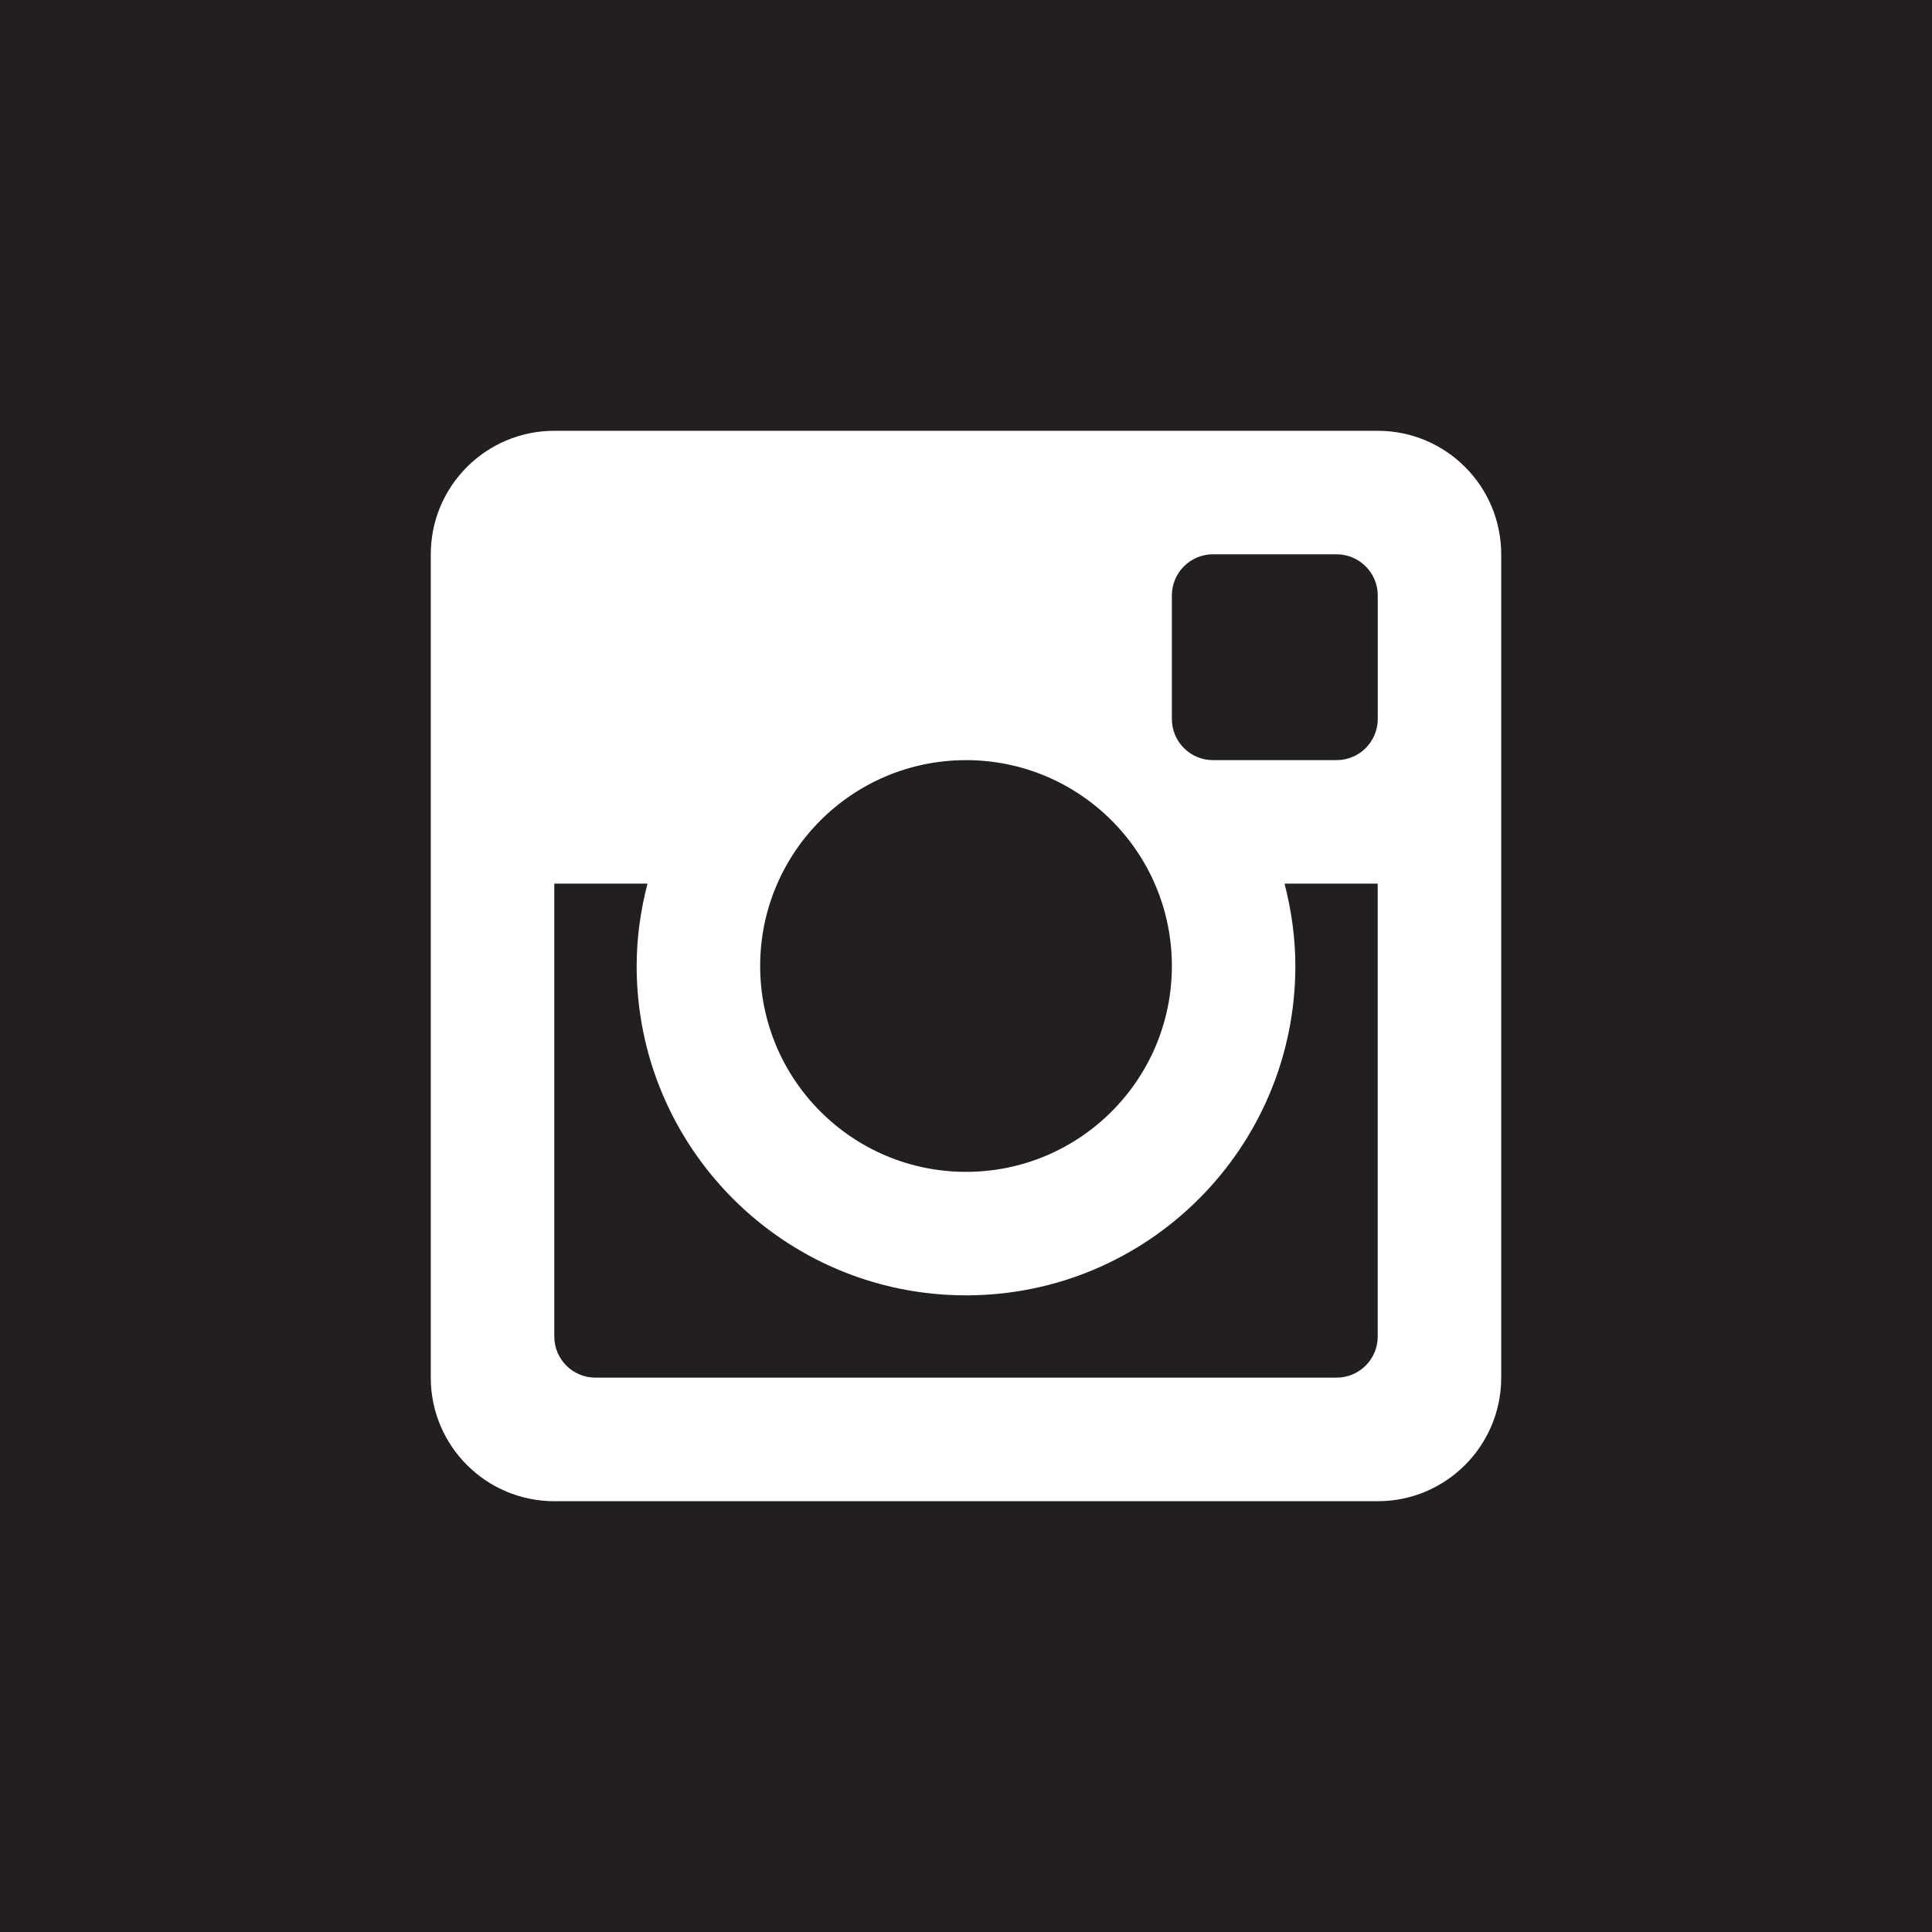
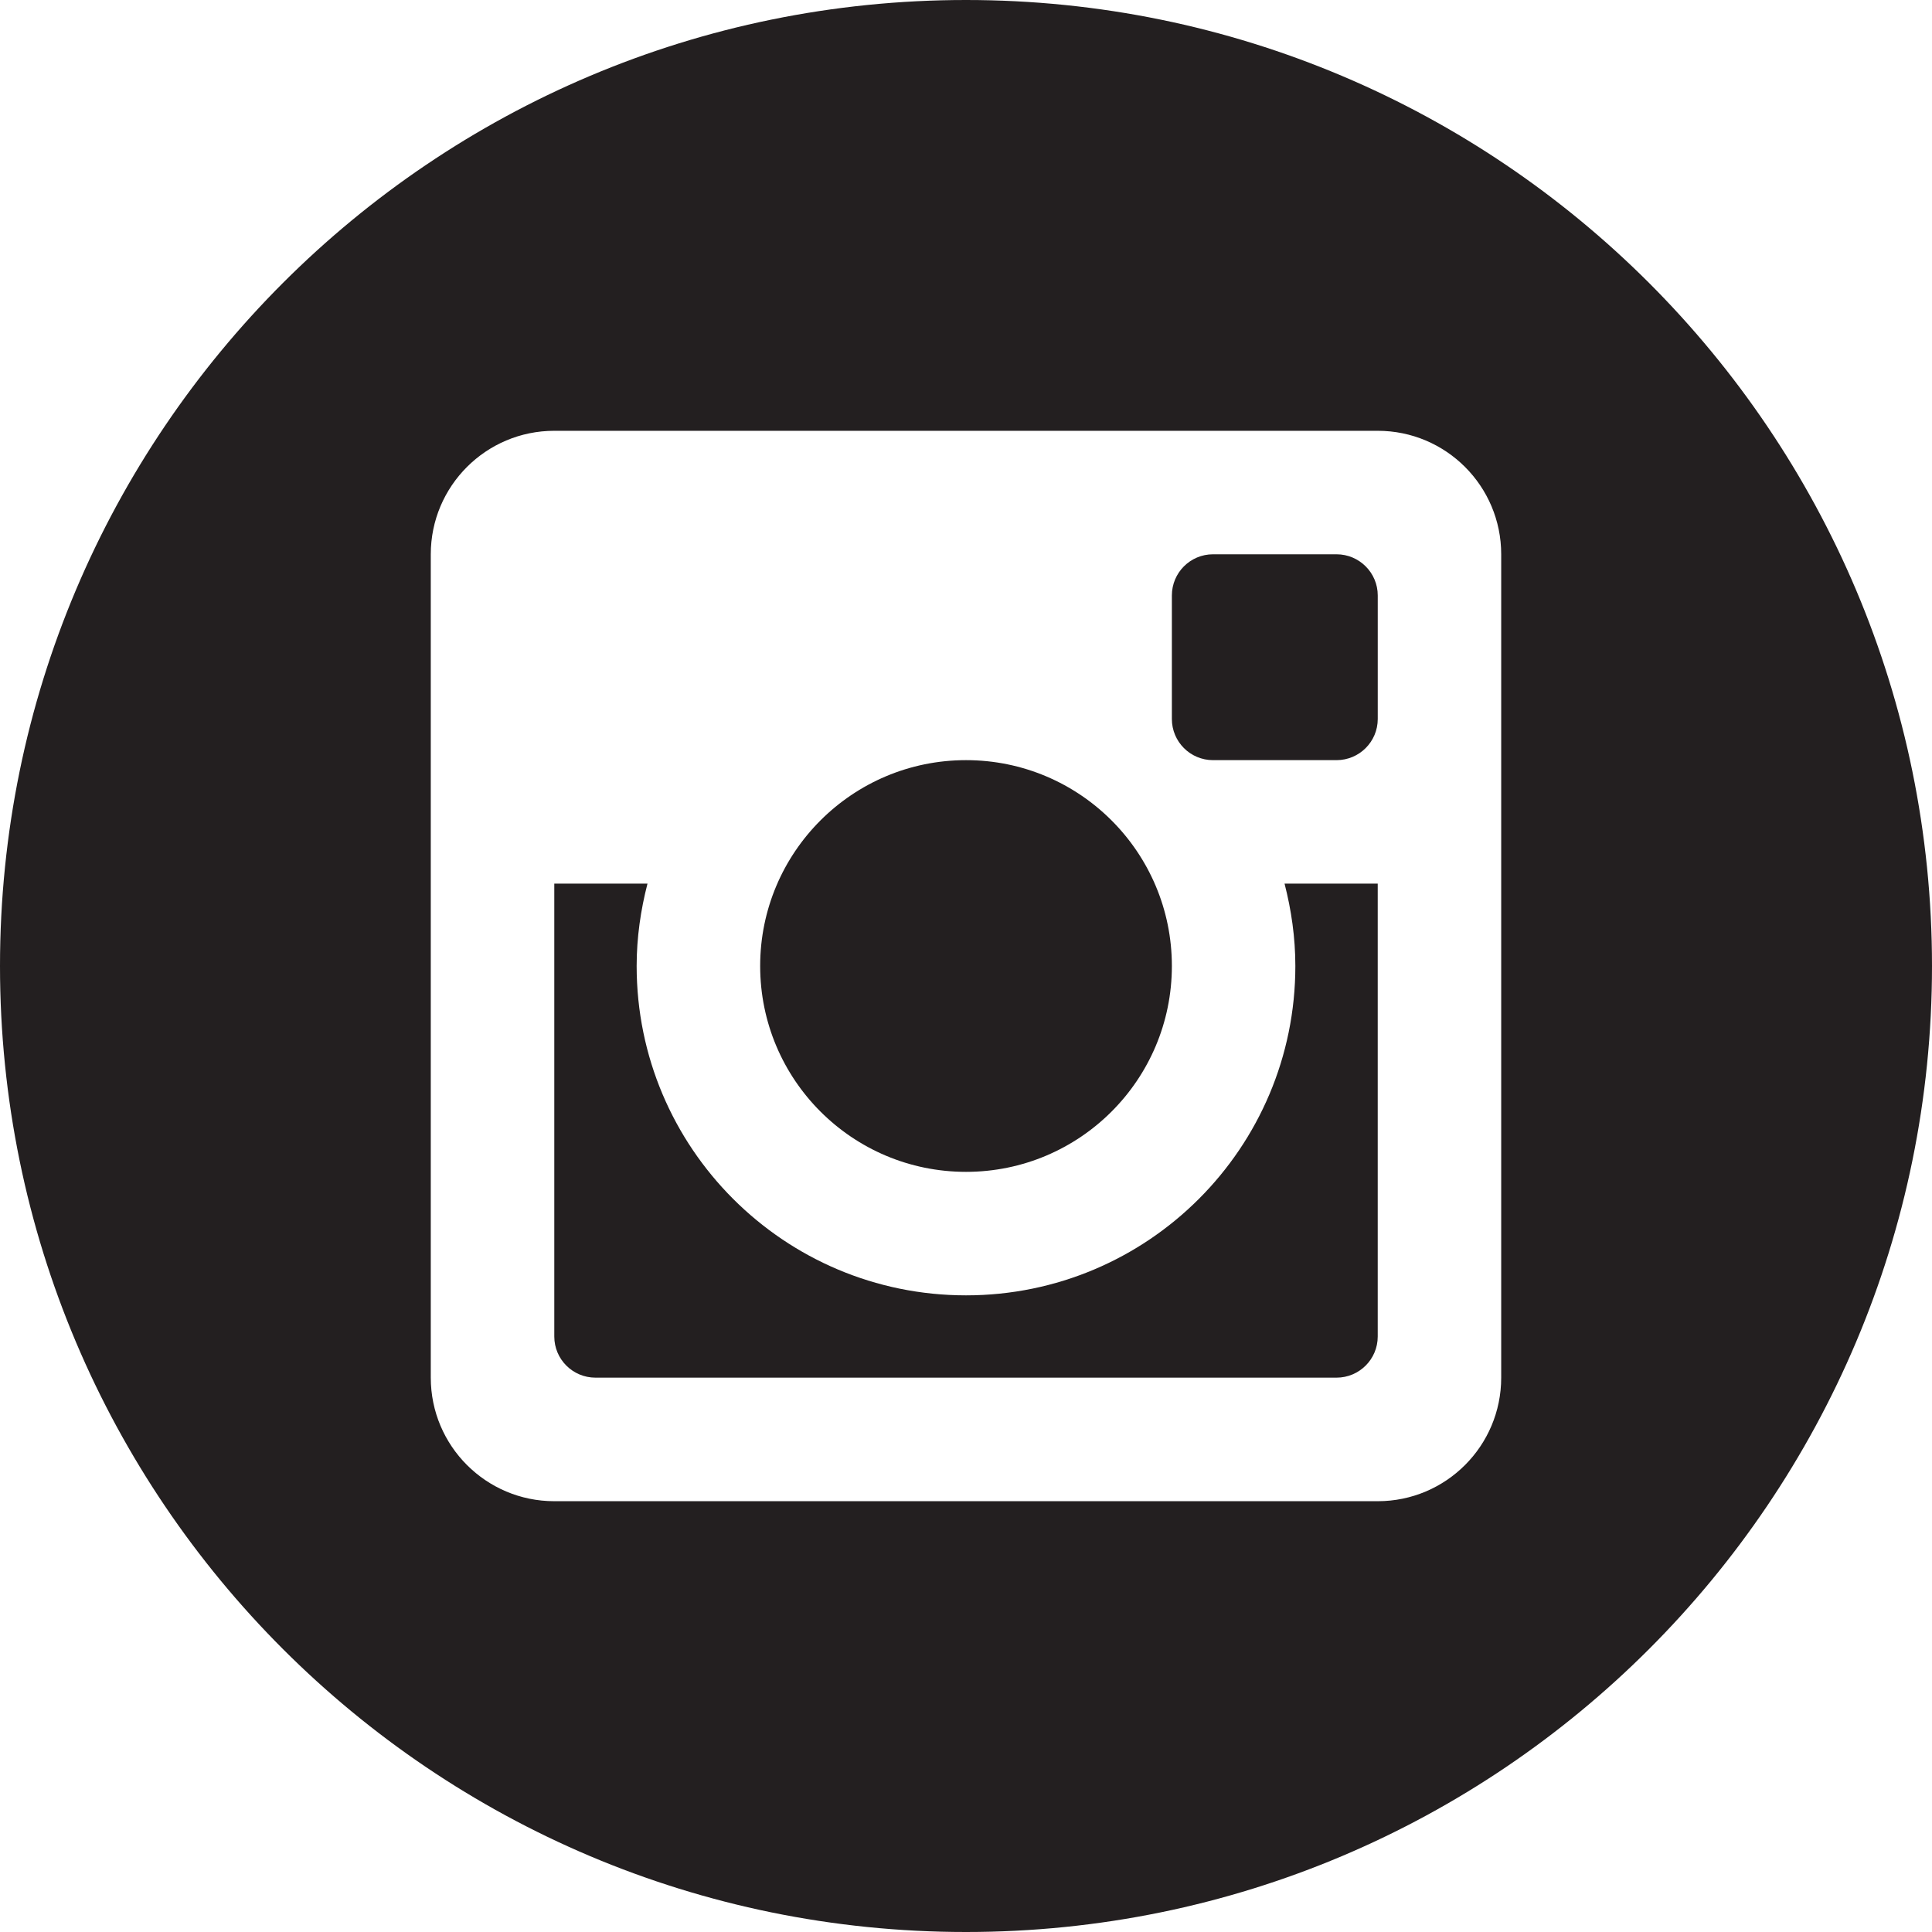
- <svg xmlns="http://www.w3.org/2000/svg" version="1.1" id="Layer_1" x="0px" y="0px" width="100px" height="100px" viewBox="0 0 100 100" enable-background="new 0 0 100 100" xml:space="preserve">
+ <svg xmlns="http://www.w3.org/2000/svg" version="1.1" baseProfile="tiny" id="Layer_1" x="0px" y="0px" width="100px" height="100px" viewBox="0 0 100 100" xml:space="preserve">
  <g>
-     <path fill-rule="evenodd" clip-rule="evenodd" fill="#231F20" d="M67.047,49.999c0,9.417-7.632,17.048-17.046,17.048   s-17.048-7.631-17.048-17.048c0-1.473,0.209-2.899,0.561-4.263H28.69v23.442c0,1.176,0.953,2.129,2.133,2.129h38.355   c1.177,0,2.133-0.953,2.133-2.129V45.736h-4.823C66.839,47.1,67.047,48.526,67.047,49.999z" />
-     <path fill-rule="evenodd" clip-rule="evenodd" fill="#231F20" d="M69.179,28.69h-6.394c-1.176,0-2.129,0.954-2.129,2.131v6.394   c0,1.176,0.953,2.13,2.129,2.13h6.394c1.177,0,2.133-0.954,2.133-2.13v-6.394C71.312,29.644,70.355,28.69,69.179,28.69z" />
-     <circle fill-rule="evenodd" clip-rule="evenodd" fill="#231F20" cx="50.001" cy="50" r="10.655" />
-     <path fill-rule="evenodd" clip-rule="evenodd" fill="#231F20" d="M0,0v100h100V0H0z M77.702,71.307c0,3.531-2.86,6.395-6.391,6.395   H28.69c-3.53,0-6.393-2.863-6.393-6.395V28.69c0-3.53,2.862-6.392,6.393-6.392h42.621c3.53,0,6.391,2.862,6.391,6.392V71.307z" />
+     <path fill="#231F20" d="M69.179,28.69h-6.394c-1.176,0-2.129,0.954-2.129,2.131v6.394c0,1.176,0.953,2.13,2.129,2.13h6.394   c1.177,0,2.133-0.954,2.133-2.13v-6.394C71.312,29.644,70.355,28.69,69.179,28.69z" />
+     <circle fill="#231F20" cx="50.001" cy="50" r="10.655" />
+     <path fill="#231F20" d="M67.047,49.999c0,9.417-7.632,17.048-17.046,17.048s-17.048-7.631-17.048-17.048   c0-1.473,0.209-2.899,0.561-4.263H28.69v23.442c0,1.176,0.953,2.129,2.133,2.129h38.355c1.177,0,2.133-0.953,2.133-2.129V45.736   h-4.823C66.839,47.1,67.047,48.526,67.047,49.999z" />
+     <path fill="#231F20" d="M50,0C22.386,0,0,22.386,0,50s22.386,50,50,50s50-22.386,50-50S77.614,0,50,0z M71.311,77.702H28.69   c-3.53,0-6.393-2.863-6.393-6.395V28.69c0-3.53,2.862-6.392,6.393-6.392h42.621c3.53,0,6.391,2.862,6.391,6.392   c0,0,0,42.617,0,42.617C77.702,74.838,74.842,77.702,71.311,77.702z" />
  </g>
</svg>
